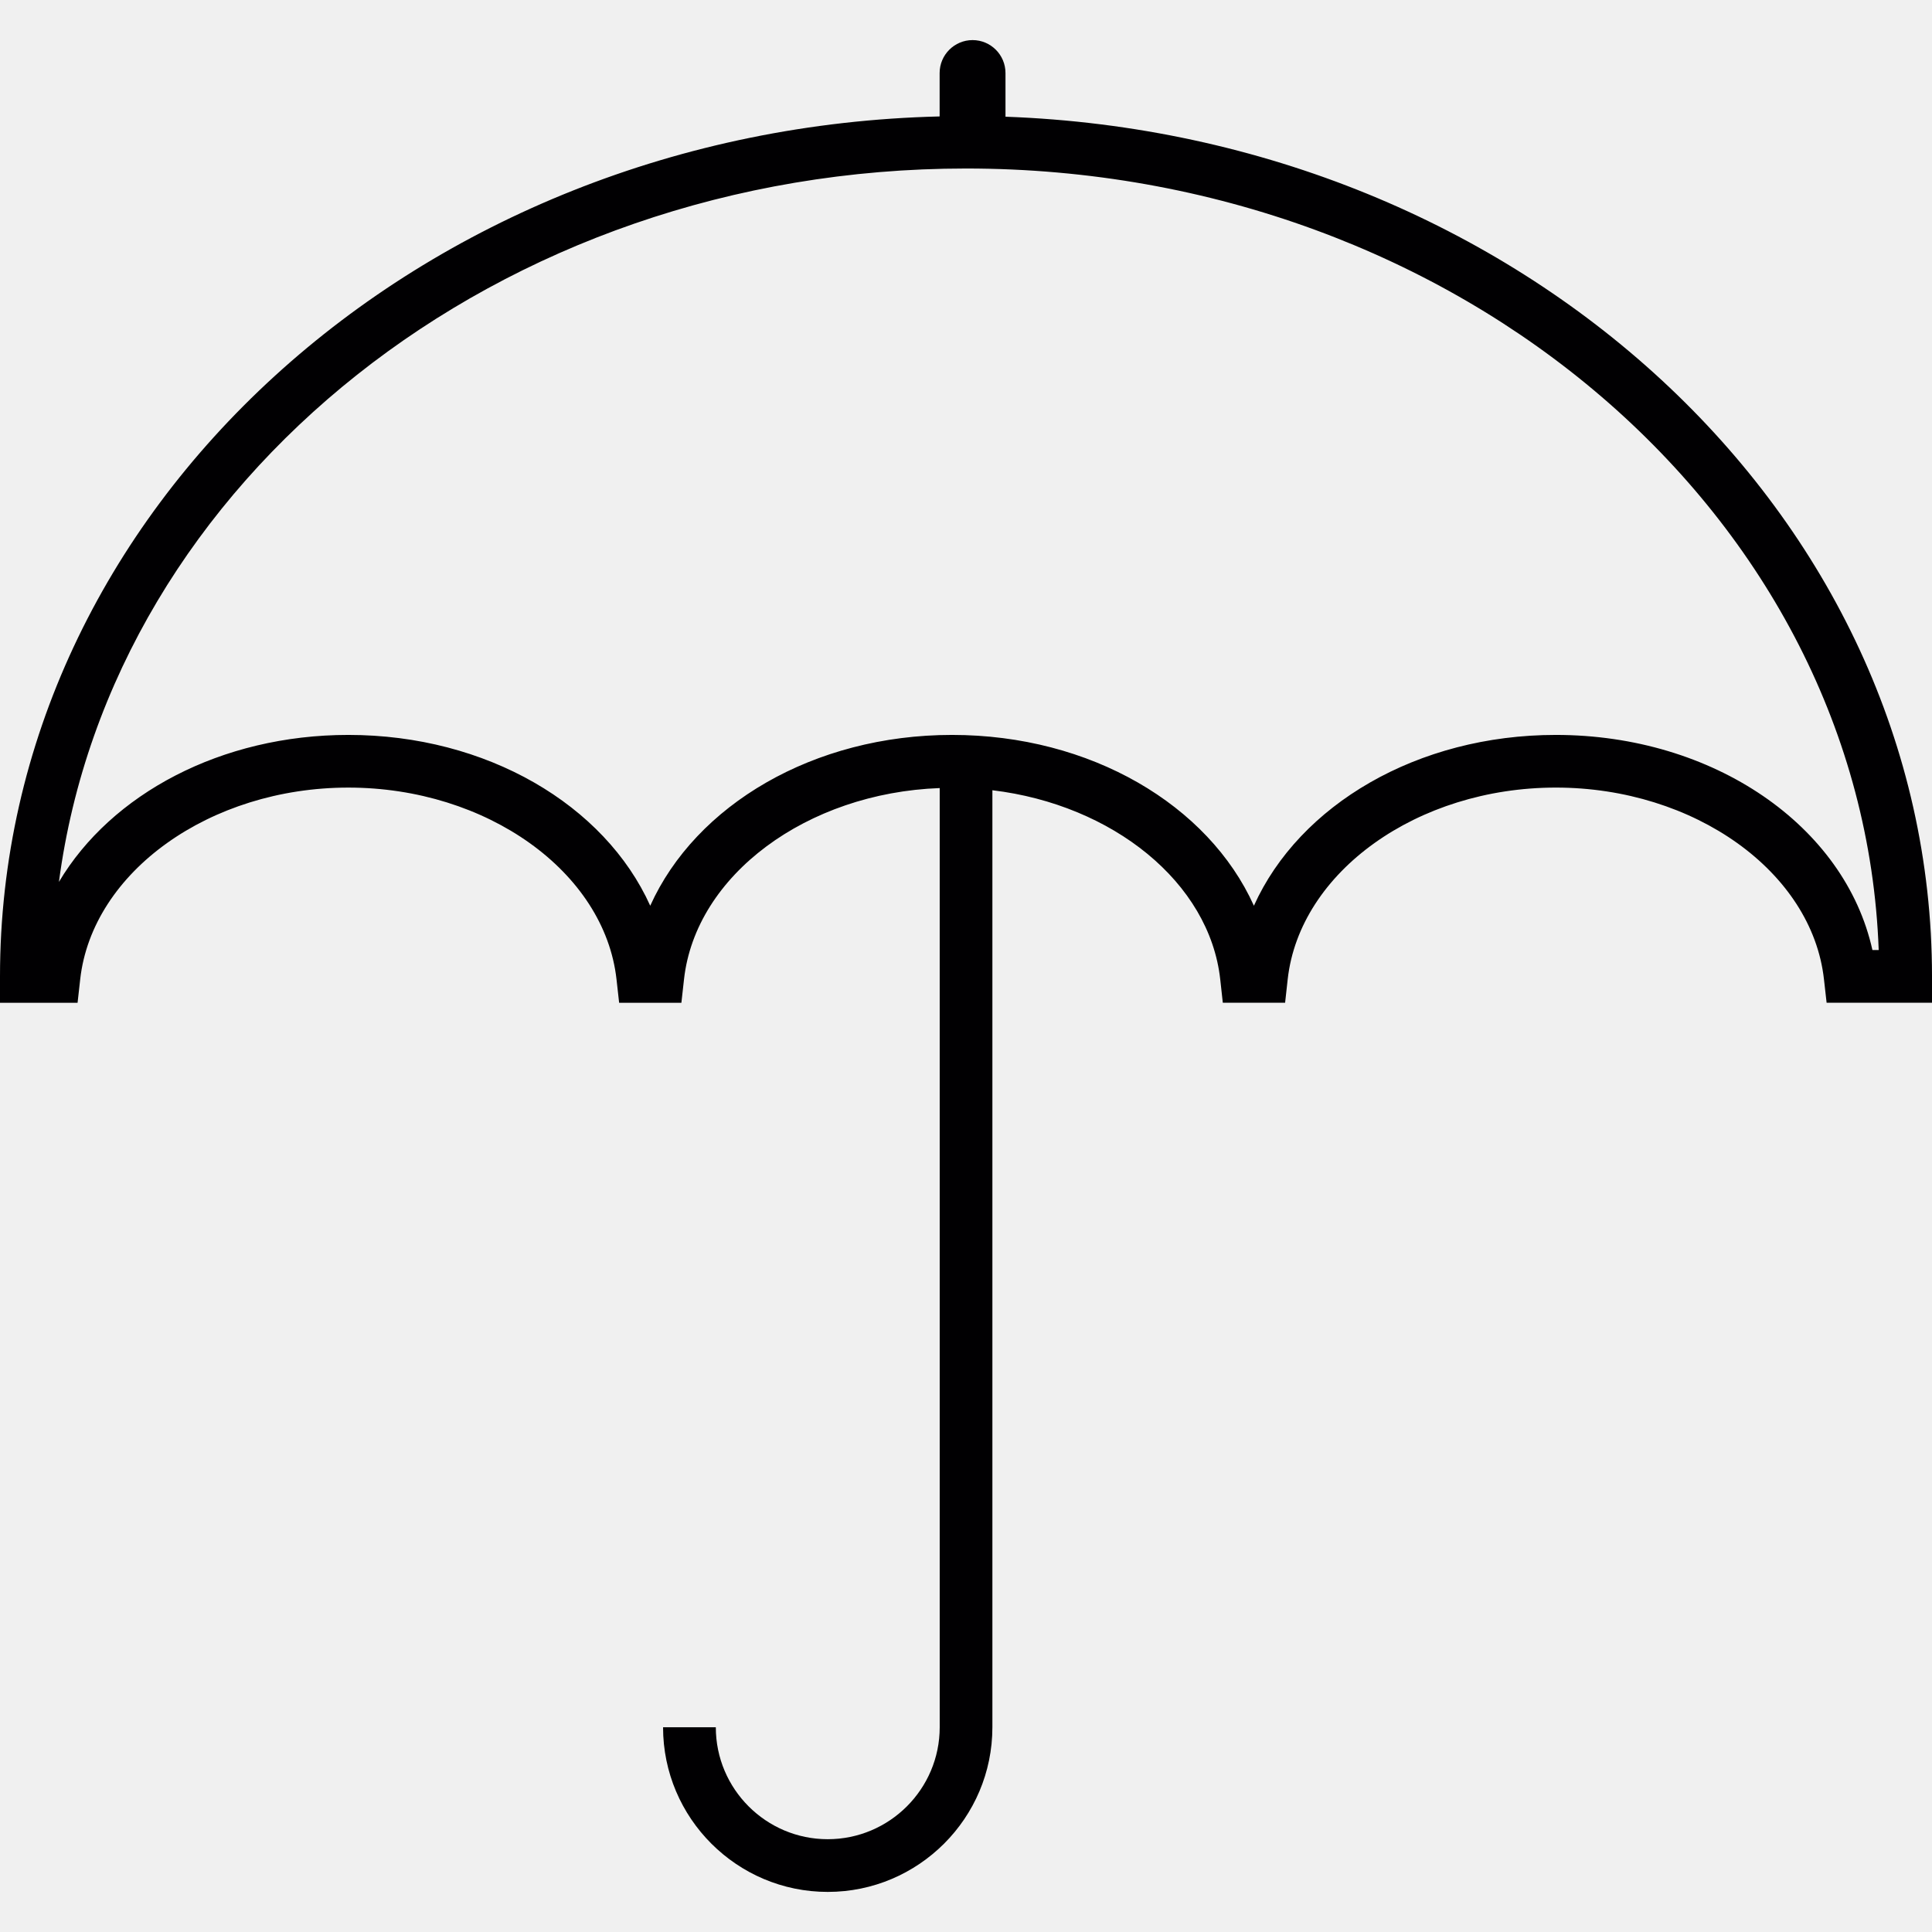
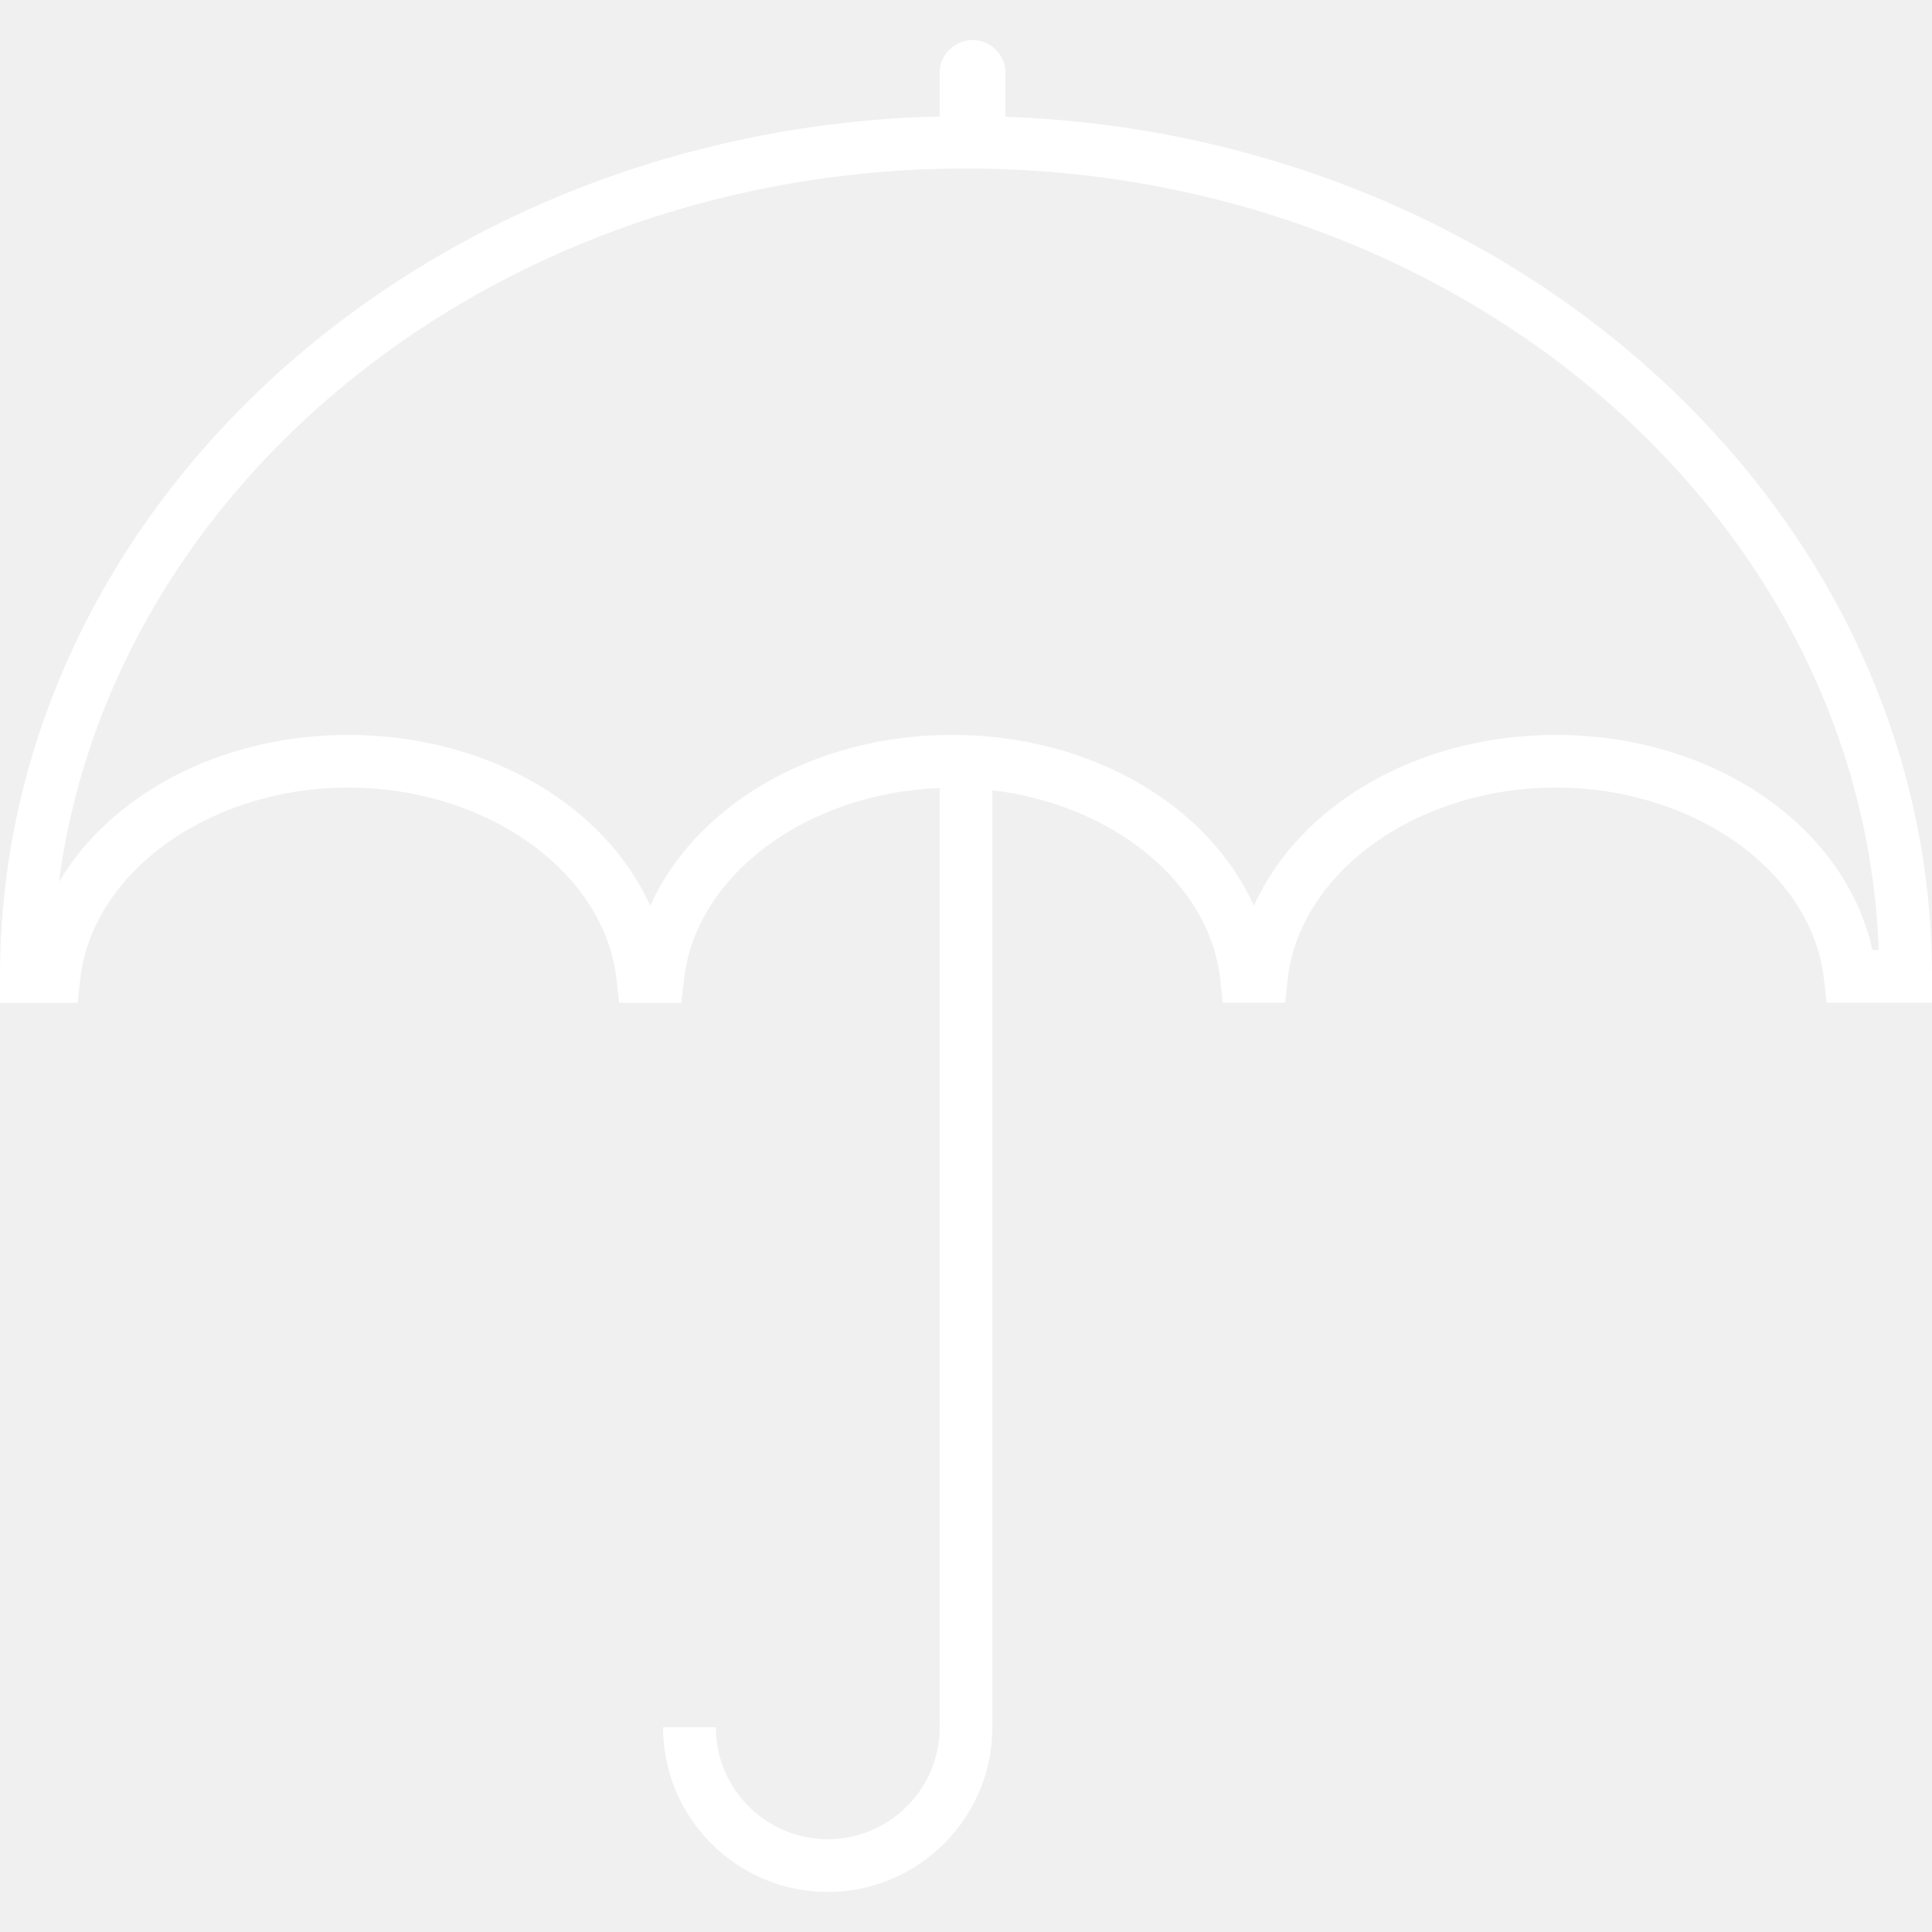
- <svg xmlns="http://www.w3.org/2000/svg" height="800px" width="800px" version="1.1" id="Capa_1" viewBox="0 0 203.569 203.569" xml:space="preserve">
+ <svg xmlns="http://www.w3.org/2000/svg" fill="white" height="800px" width="800px" version="1.1" id="Capa_1" viewBox="0 0 203.569 203.569" xml:space="preserve">
  <g>
-     <path style="fill:#010002;" d="M105.945,12.297V7.695c0-1.915-1.553-3.471-3.468-3.471c-1.915,0-3.471,1.557-3.471,3.471v4.574   C44.159,13.585,0,53.711,0,102.881v2.777h8.174l0.276-2.469c1.267-11.327,13.678-20.203,28.255-20.203   c14.58,0,26.988,8.876,28.255,20.203l0.276,2.469h6.56l0.276-2.469c1.22-10.983,12.941-19.637,26.942-20.153v98.959   c0,6.506-5.293,11.796-11.799,11.796c-6.499,0-11.792-5.29-11.792-11.796h-5.558c0,9.566,7.784,17.35,17.35,17.35   s17.35-7.784,17.35-17.35v-98.73c12.676,1.521,22.876,9.713,24.007,19.923l0.272,2.469h6.564l0.272-2.469   c1.263-11.327,13.671-20.203,28.255-20.203s26.992,8.876,28.251,20.203l0.279,2.469h11.105v-2.777   C203.558,54.127,160.139,14.255,105.945,12.297z M197.291,100.104c-2.892-13.084-16.738-22.668-33.362-22.668   c-14.569,0-27.013,7.365-31.809,17.998c-4.796-10.633-17.225-17.998-31.809-17.998c-14.573,0-27.002,7.369-31.798,17.998   c-4.796-10.629-17.232-17.998-31.809-17.998c-13.399,0-24.988,6.227-30.495,15.489c5.587-42.263,46.321-75.17,95.573-75.17   c52.011,0,94.521,36.69,96.171,82.349H197.291z" />
+     <path d="M105.945,12.297V7.695c0-1.915-1.553-3.471-3.468-3.471c-1.915,0-3.471,1.557-3.471,3.471v4.574   C44.159,13.585,0,53.711,0,102.881v2.777h8.174l0.276-2.469c1.267-11.327,13.678-20.203,28.255-20.203   c14.58,0,26.988,8.876,28.255,20.203l0.276,2.469h6.56l0.276-2.469c1.22-10.983,12.941-19.637,26.942-20.153v98.959   c0,6.506-5.293,11.796-11.799,11.796c-6.499,0-11.792-5.29-11.792-11.796h-5.558c0,9.566,7.784,17.35,17.35,17.35   s17.35-7.784,17.35-17.35v-98.73c12.676,1.521,22.876,9.713,24.007,19.923l0.272,2.469h6.564l0.272-2.469   c1.263-11.327,13.671-20.203,28.255-20.203s26.992,8.876,28.251,20.203l0.279,2.469h11.105v-2.777   C203.558,54.127,160.139,14.255,105.945,12.297z M197.291,100.104c-2.892-13.084-16.738-22.668-33.362-22.668   c-14.569,0-27.013,7.365-31.809,17.998c-4.796-10.633-17.225-17.998-31.809-17.998c-14.573,0-27.002,7.369-31.798,17.998   c-4.796-10.629-17.232-17.998-31.809-17.998c-13.399,0-24.988,6.227-30.495,15.489c5.587-42.263,46.321-75.17,95.573-75.17   c52.011,0,94.521,36.69,96.171,82.349H197.291z" />
  </g>
</svg>
